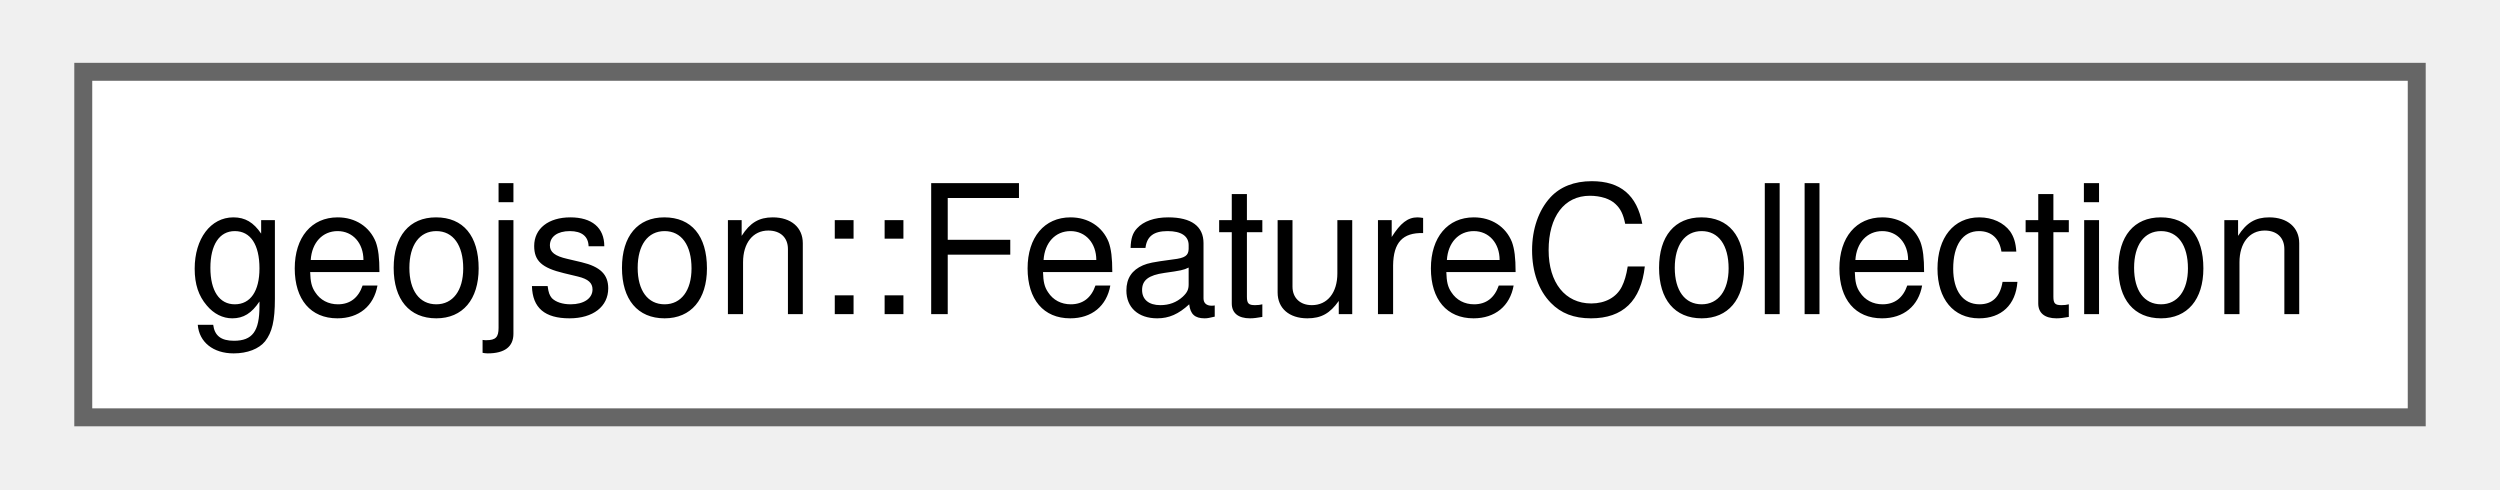
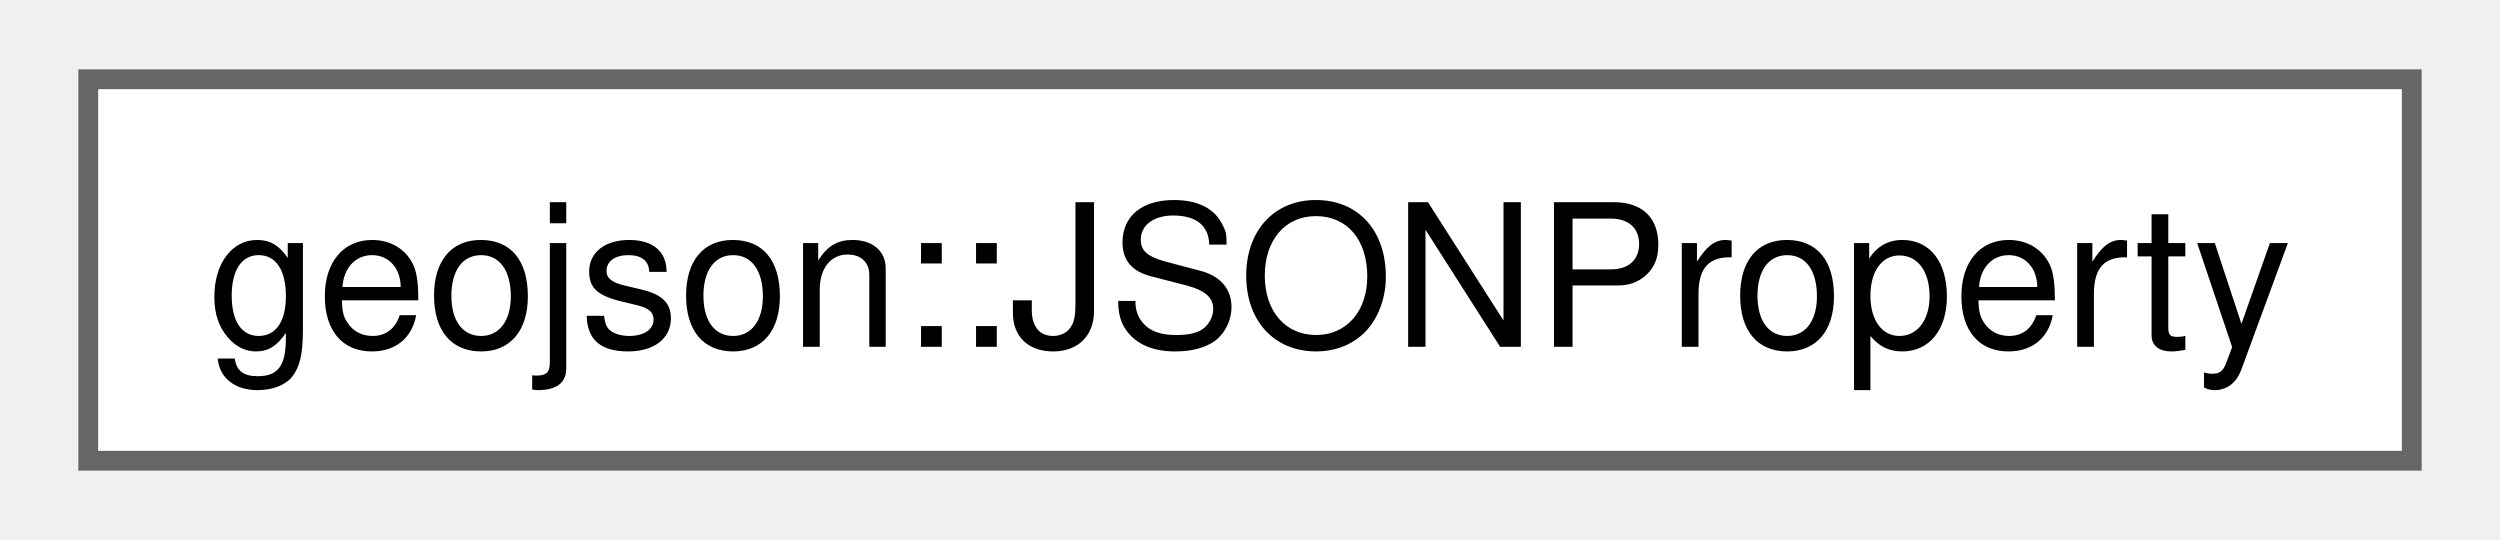
- <svg xmlns="http://www.w3.org/2000/svg" xmlns:xlink="http://www.w3.org/1999/xlink" width="138pt" height="27pt" viewBox="0.00 0.00 138.00 27.25">
+ <svg xmlns="http://www.w3.org/2000/svg" xmlns:xlink="http://www.w3.org/1999/xlink" width="125pt" height="27pt" viewBox="0.00 0.00 125.25 27.25">
  <g id="graph0" class="graph" transform="scale(1 1) rotate(0) translate(4 23.25)">
    <g id="Node000000" class="node">
      <g id="a_Node000000">
-         <a xlink:href="classgeojson_1_1_feature_collection.html" target="_top" xlink:title=" ">
-           <polygon fill="white" stroke="#666666" points="130,-19.25 0,-19.25 0,0 130,0 130,-19.25" />
-           <text text-anchor="middle" x="65" y="-5.75" font-family="Helvetica,sans-Serif" font-size="10.00">geojson::FeatureCollection</text>
+         <a xlink:href="classgeojson_1_1_j_s_o_n_property.html" target="_top" xlink:title="@TODO: Convert JSONProperty into a variant of the supported types">
+           <polygon fill="white" stroke="#666666" points="117.25,-19.25 0,-19.25 0,0 117.25,0 117.25,-19.25" />
+           <text text-anchor="middle" x="58.62" y="-5.75" font-family="Helvetica,sans-Serif" font-size="10.00">geojson::JSONProperty</text>
        </a>
      </g>
    </g>
  </g>
</svg>
